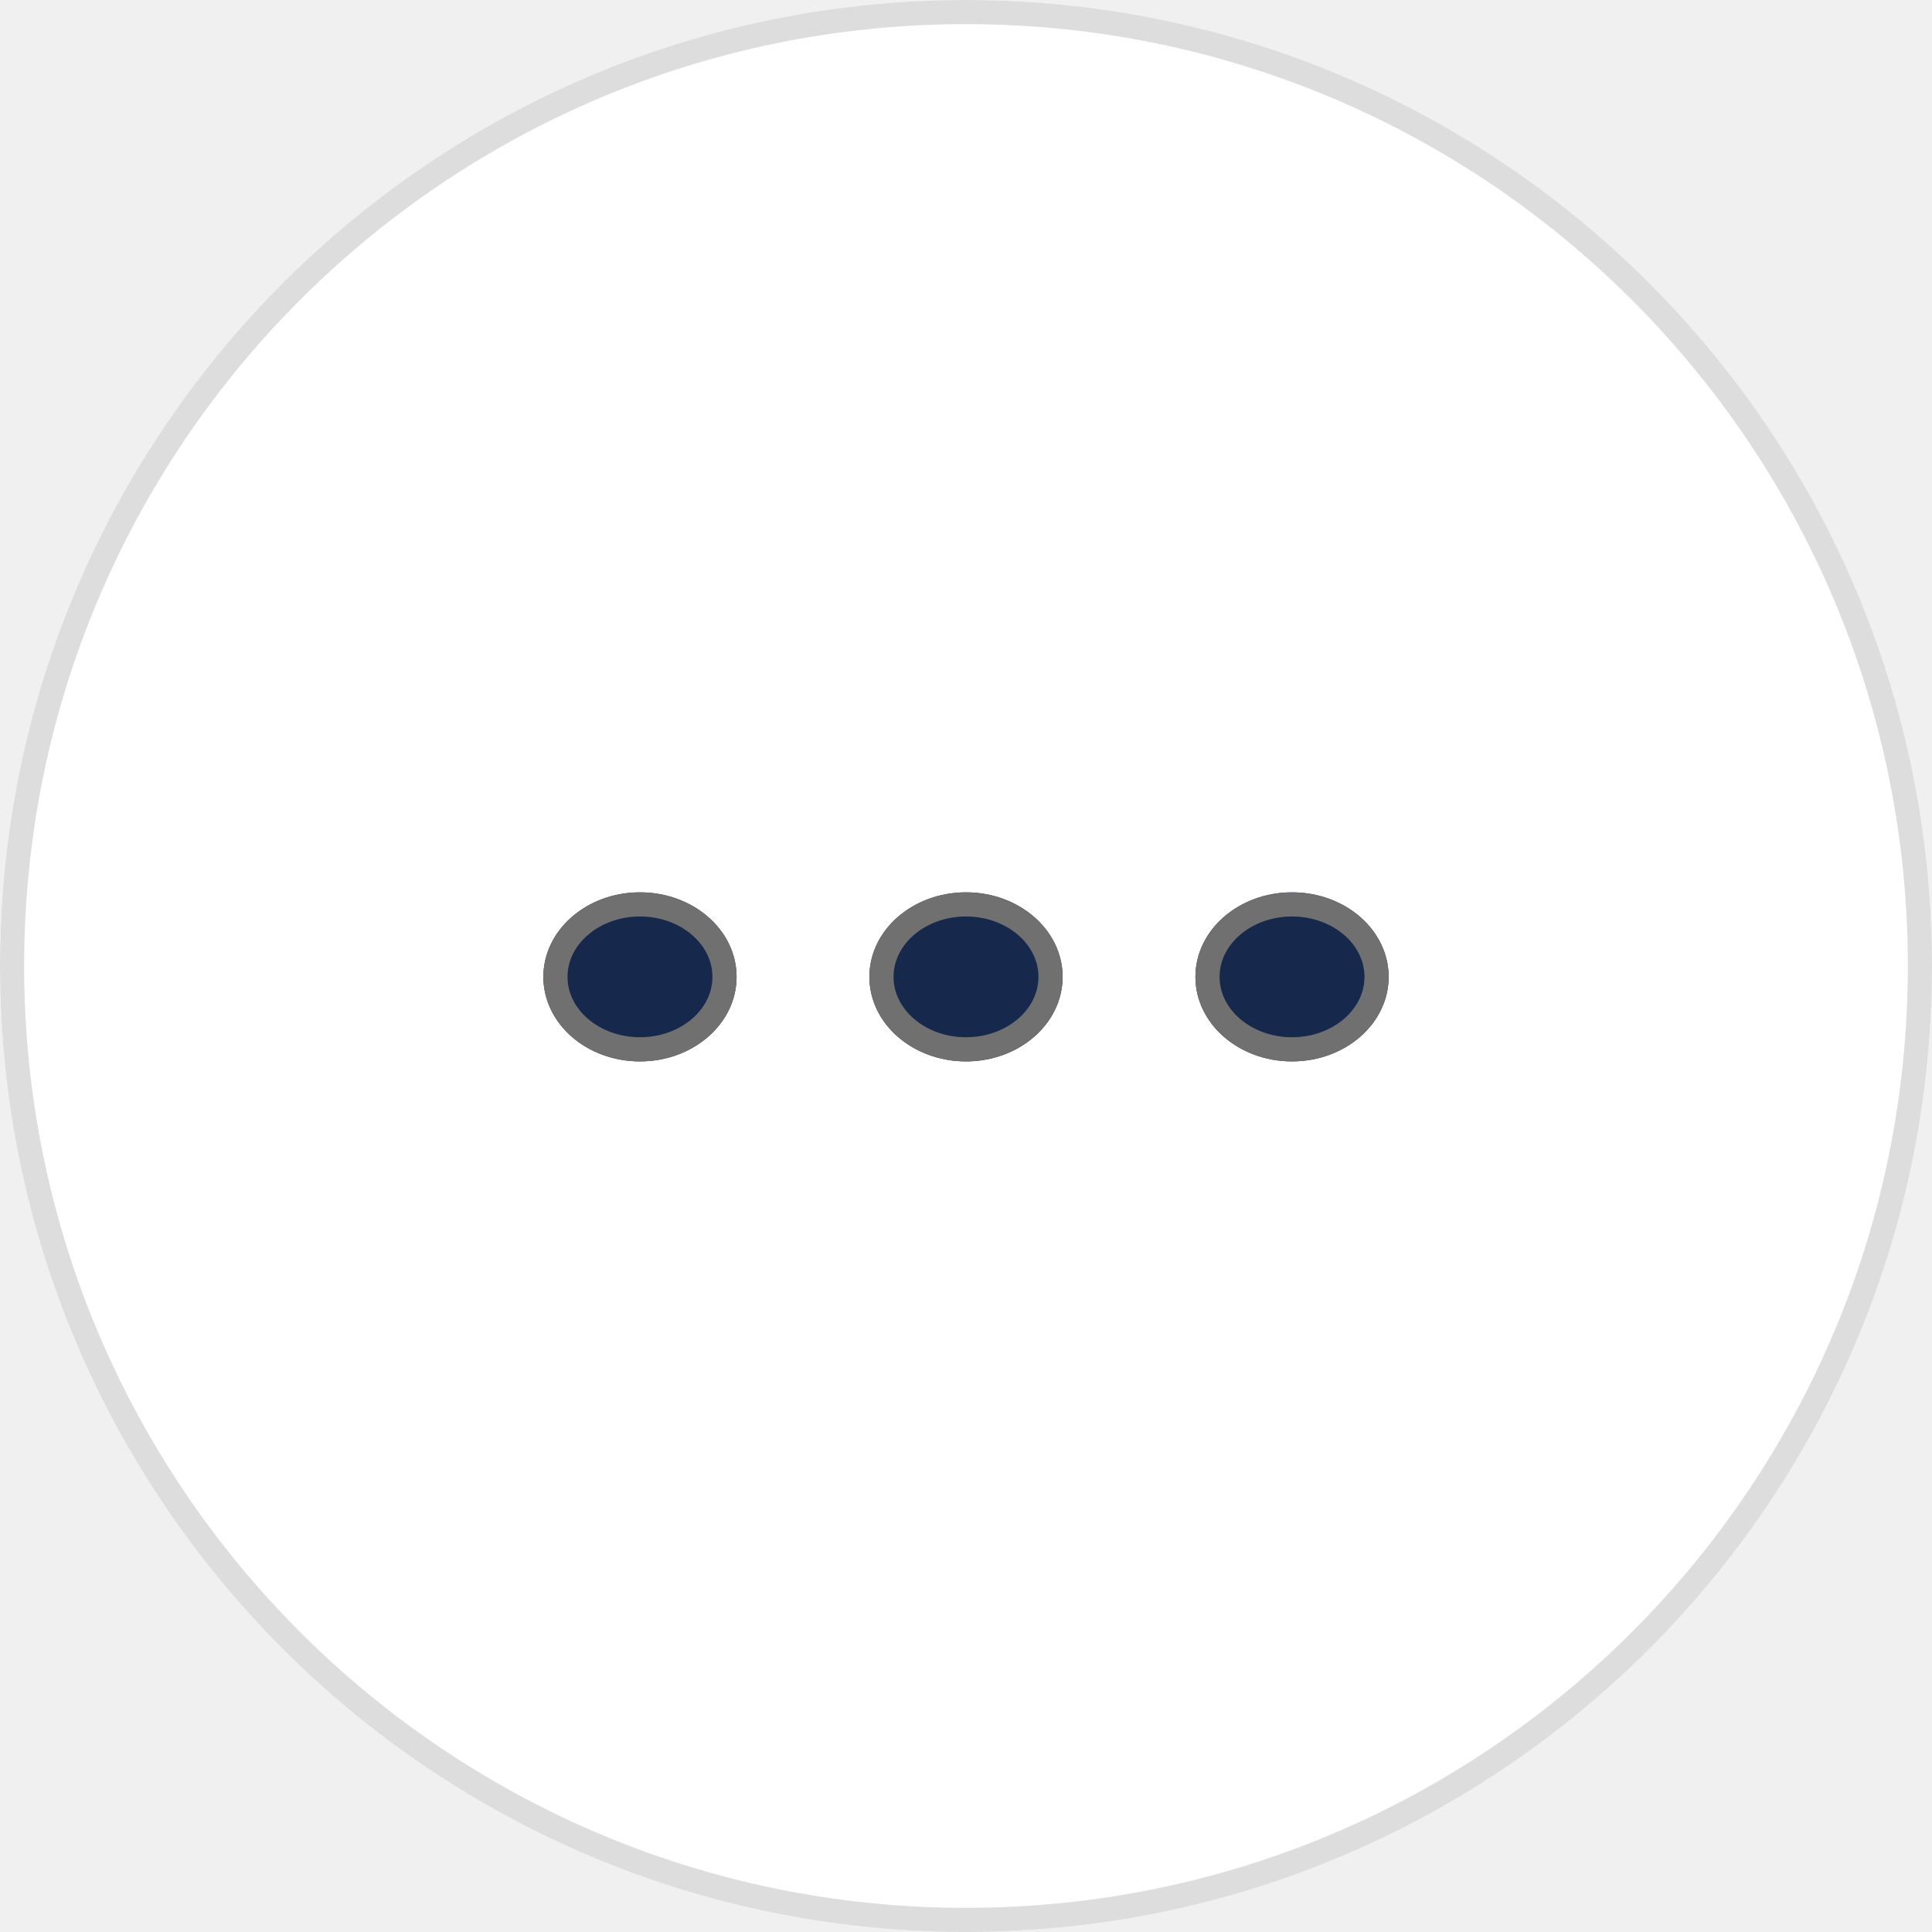
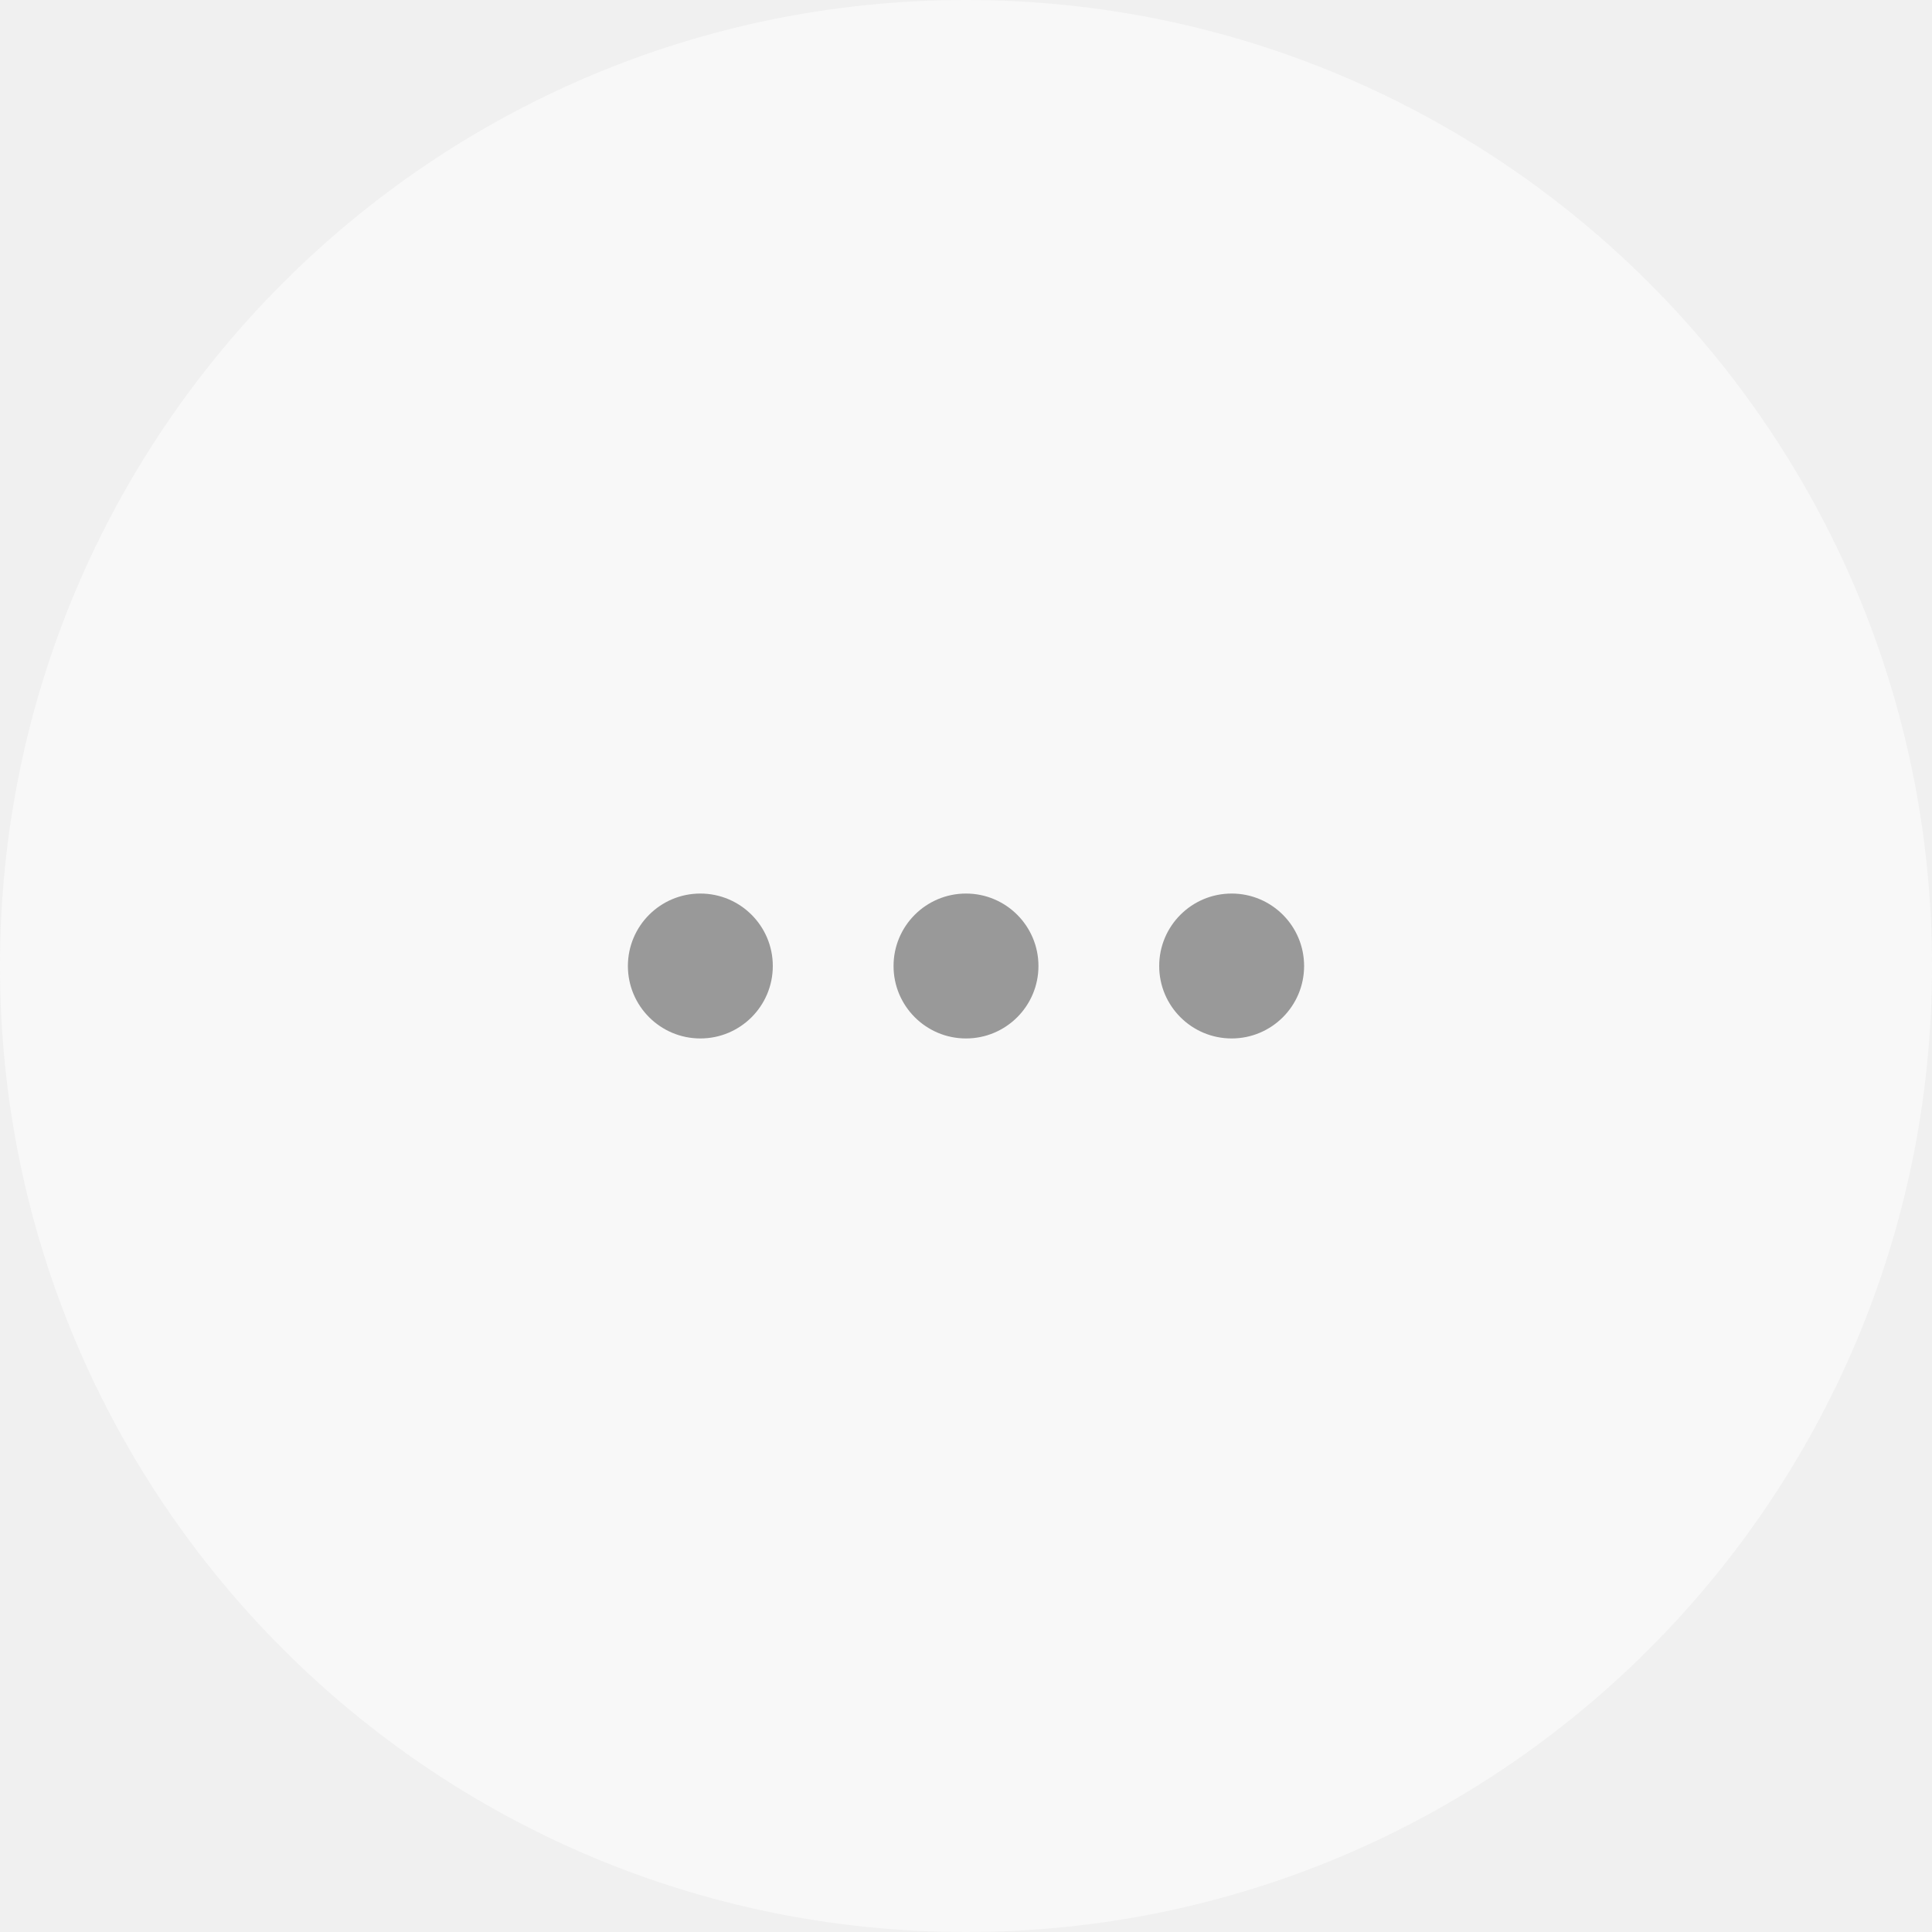
<svg xmlns="http://www.w3.org/2000/svg" width="80" height="80" viewBox="0 0 80 80">
  <g id="그룹_6708" data-name="그룹 6708" transform="translate(0.039 0.315)">
-     <g id="타원_219" data-name="타원 219" transform="translate(-0.039 -0.315)" fill="#fff" stroke="#ddd" stroke-width="1">
-       <circle cx="40" cy="40" r="40" stroke="none" />
-       <circle cx="40" cy="40" r="39.5" fill="none" />
-     </g>
-     <g id="타원_220" data-name="타원 220" transform="translate(22.461 36.635)" fill="#16284c" stroke="#707070" stroke-width="1">
-       <ellipse cx="4" cy="3.5" rx="4" ry="3.5" stroke="none" />
-       <ellipse cx="4" cy="3.5" rx="3.5" ry="3" fill="none" />
-     </g>
-     <g id="타원_221" data-name="타원 221" transform="translate(35.961 36.635)" fill="#16284c" stroke="#707070" stroke-width="1">
-       <ellipse cx="4" cy="3.5" rx="4" ry="3.5" stroke="none" />
-       <ellipse cx="4" cy="3.5" rx="3.5" ry="3" fill="none" />
-     </g>
-     <g id="타원_222" data-name="타원 222" transform="translate(49.461 36.635)" fill="#16284c" stroke="#707070" stroke-width="1">
-       <ellipse cx="4" cy="3.5" rx="4" ry="3.5" stroke="none" />
-       <ellipse cx="4" cy="3.5" rx="3.5" ry="3" fill="none" />
+     <path id="패스_3332" data-name="패스 3332" d="M40,0A40,40,0,1,1,0,40,40,40,0,0,1,40,0Z" transform="translate(-0.039 -0.315)" fill="#f8f8f8" />
+     <g id="그룹_6839" data-name="그룹 6839">
+       <circle id="타원_223" data-name="타원 223" cx="3" cy="3" r="3" transform="translate(25.961 36.685)" fill="#999" />
+       <circle id="타원_224" data-name="타원 224" cx="3" cy="3" r="3" transform="translate(36.961 36.685)" fill="#999" />
+       <circle id="타원_225" data-name="타원 225" cx="3" cy="3" r="3" transform="translate(47.961 36.685)" fill="#999" />
    </g>
  </g>
</svg>
